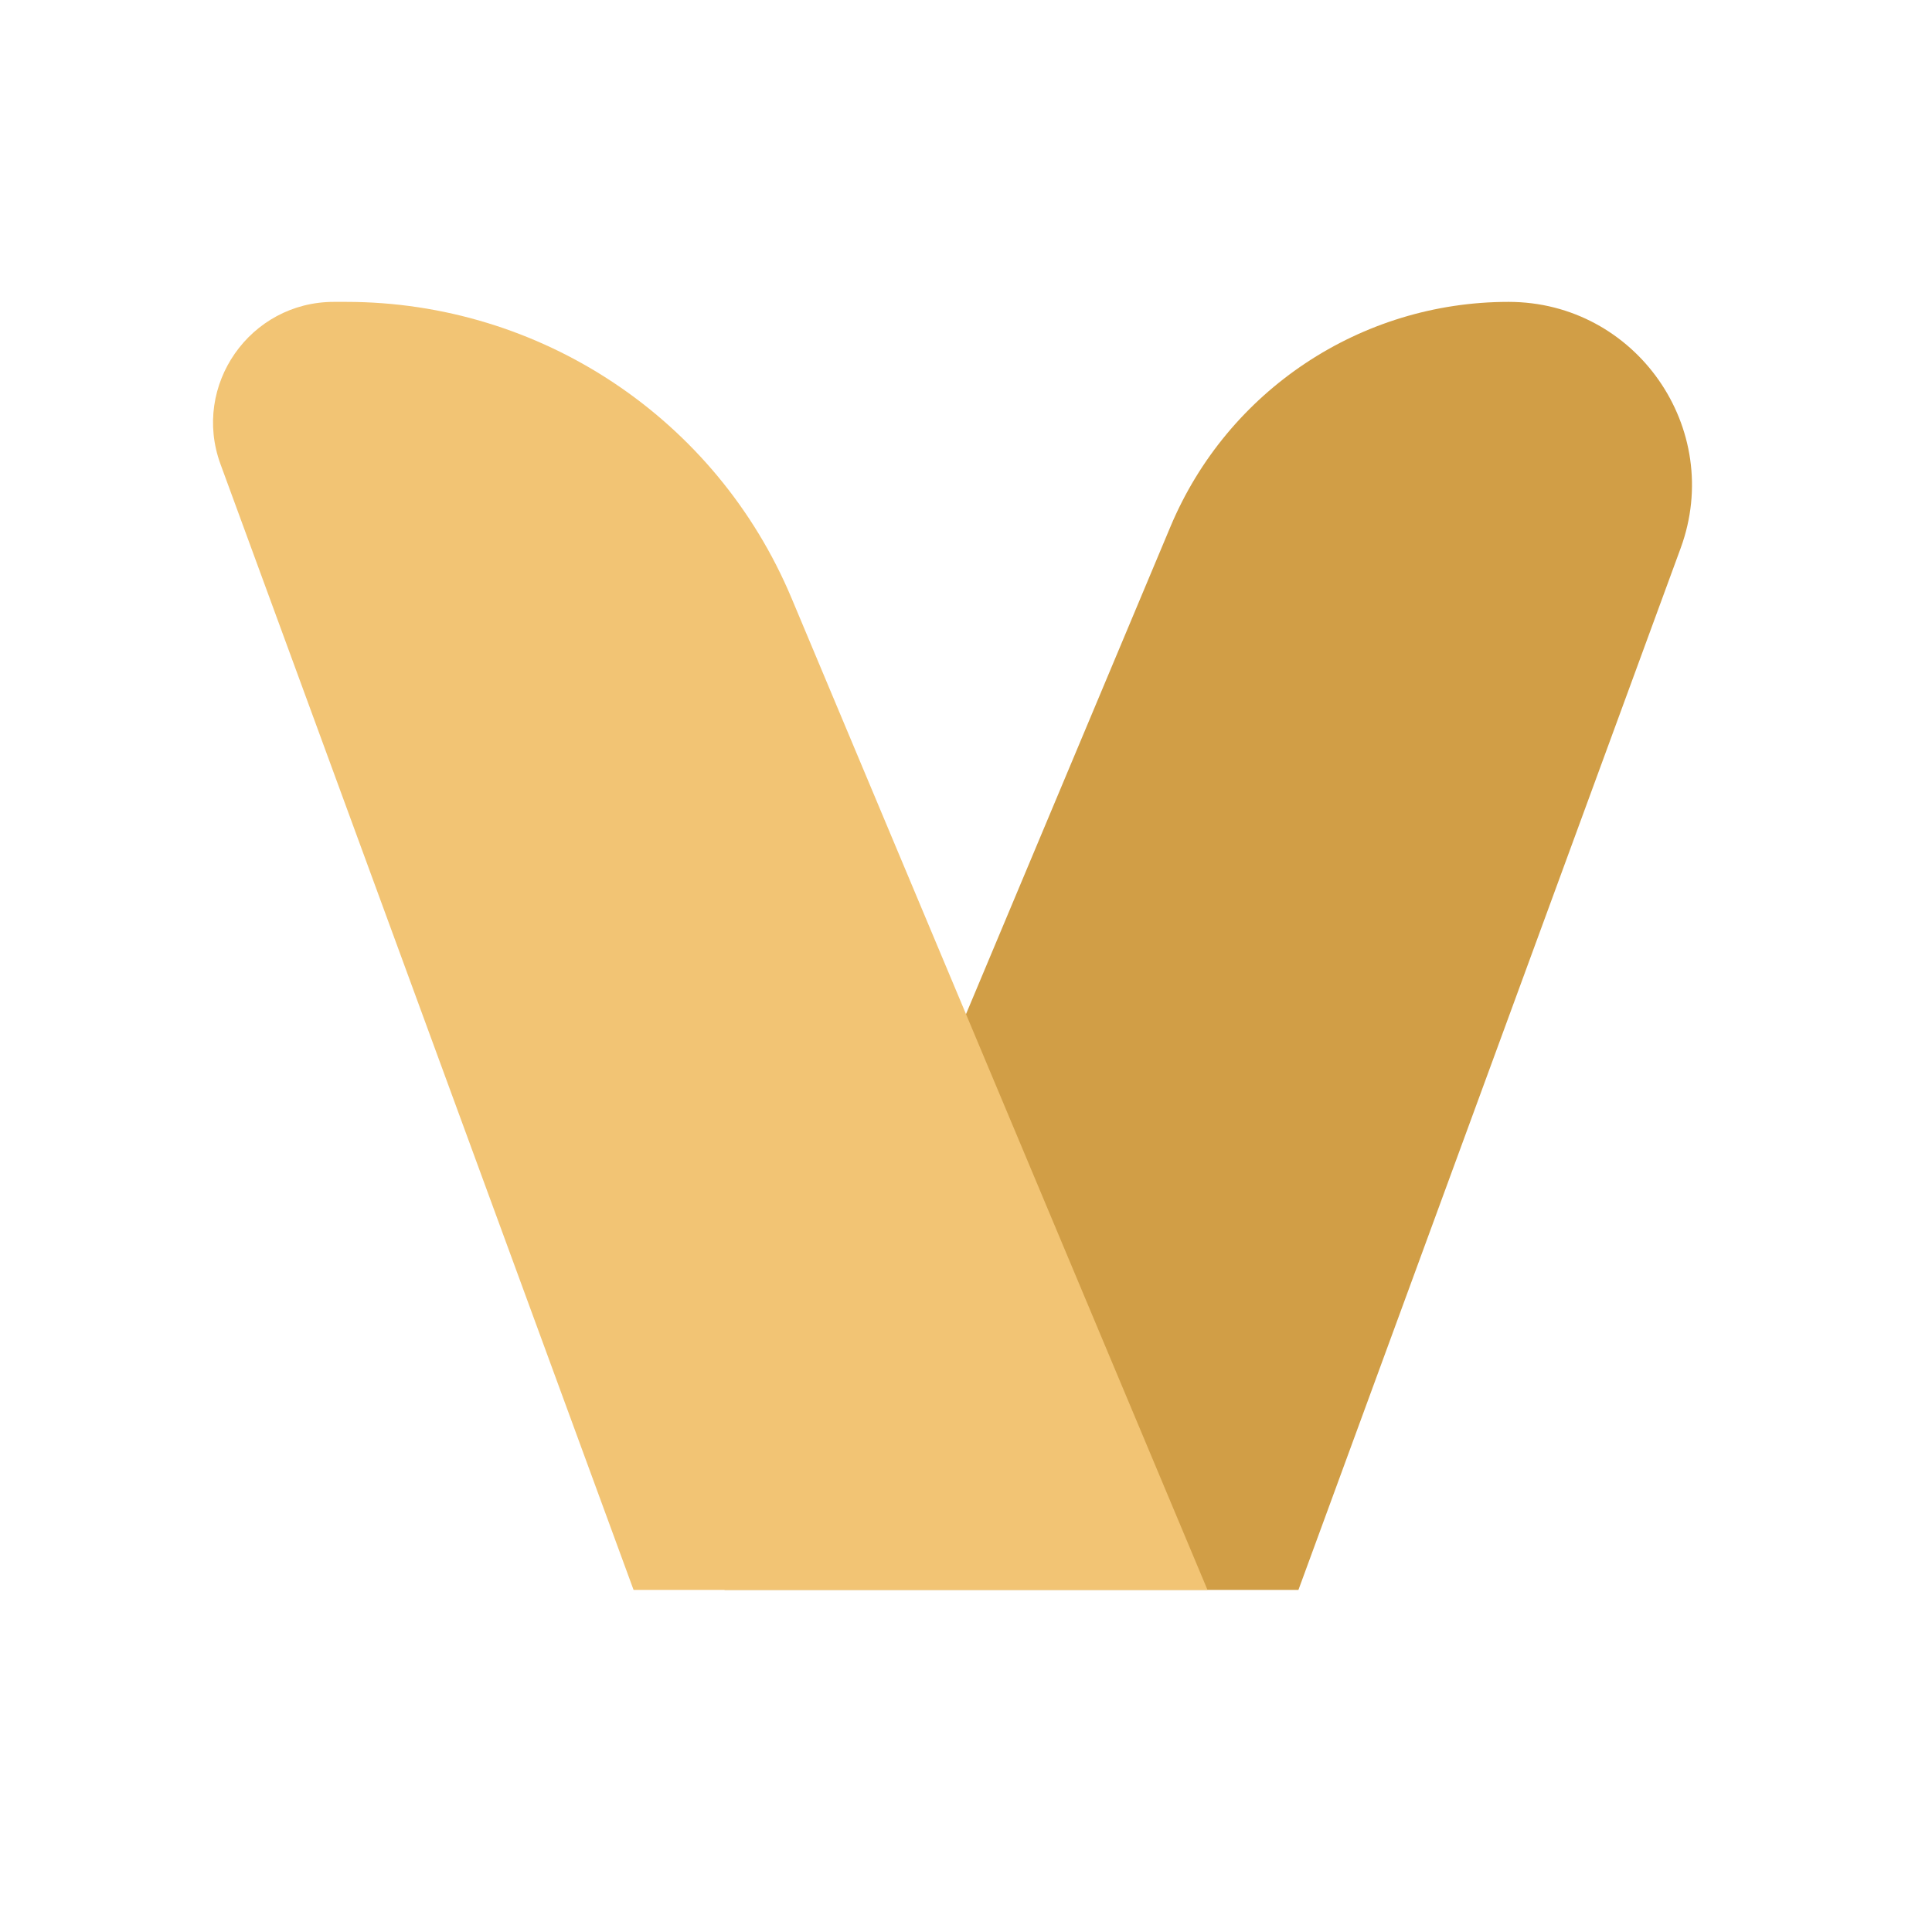
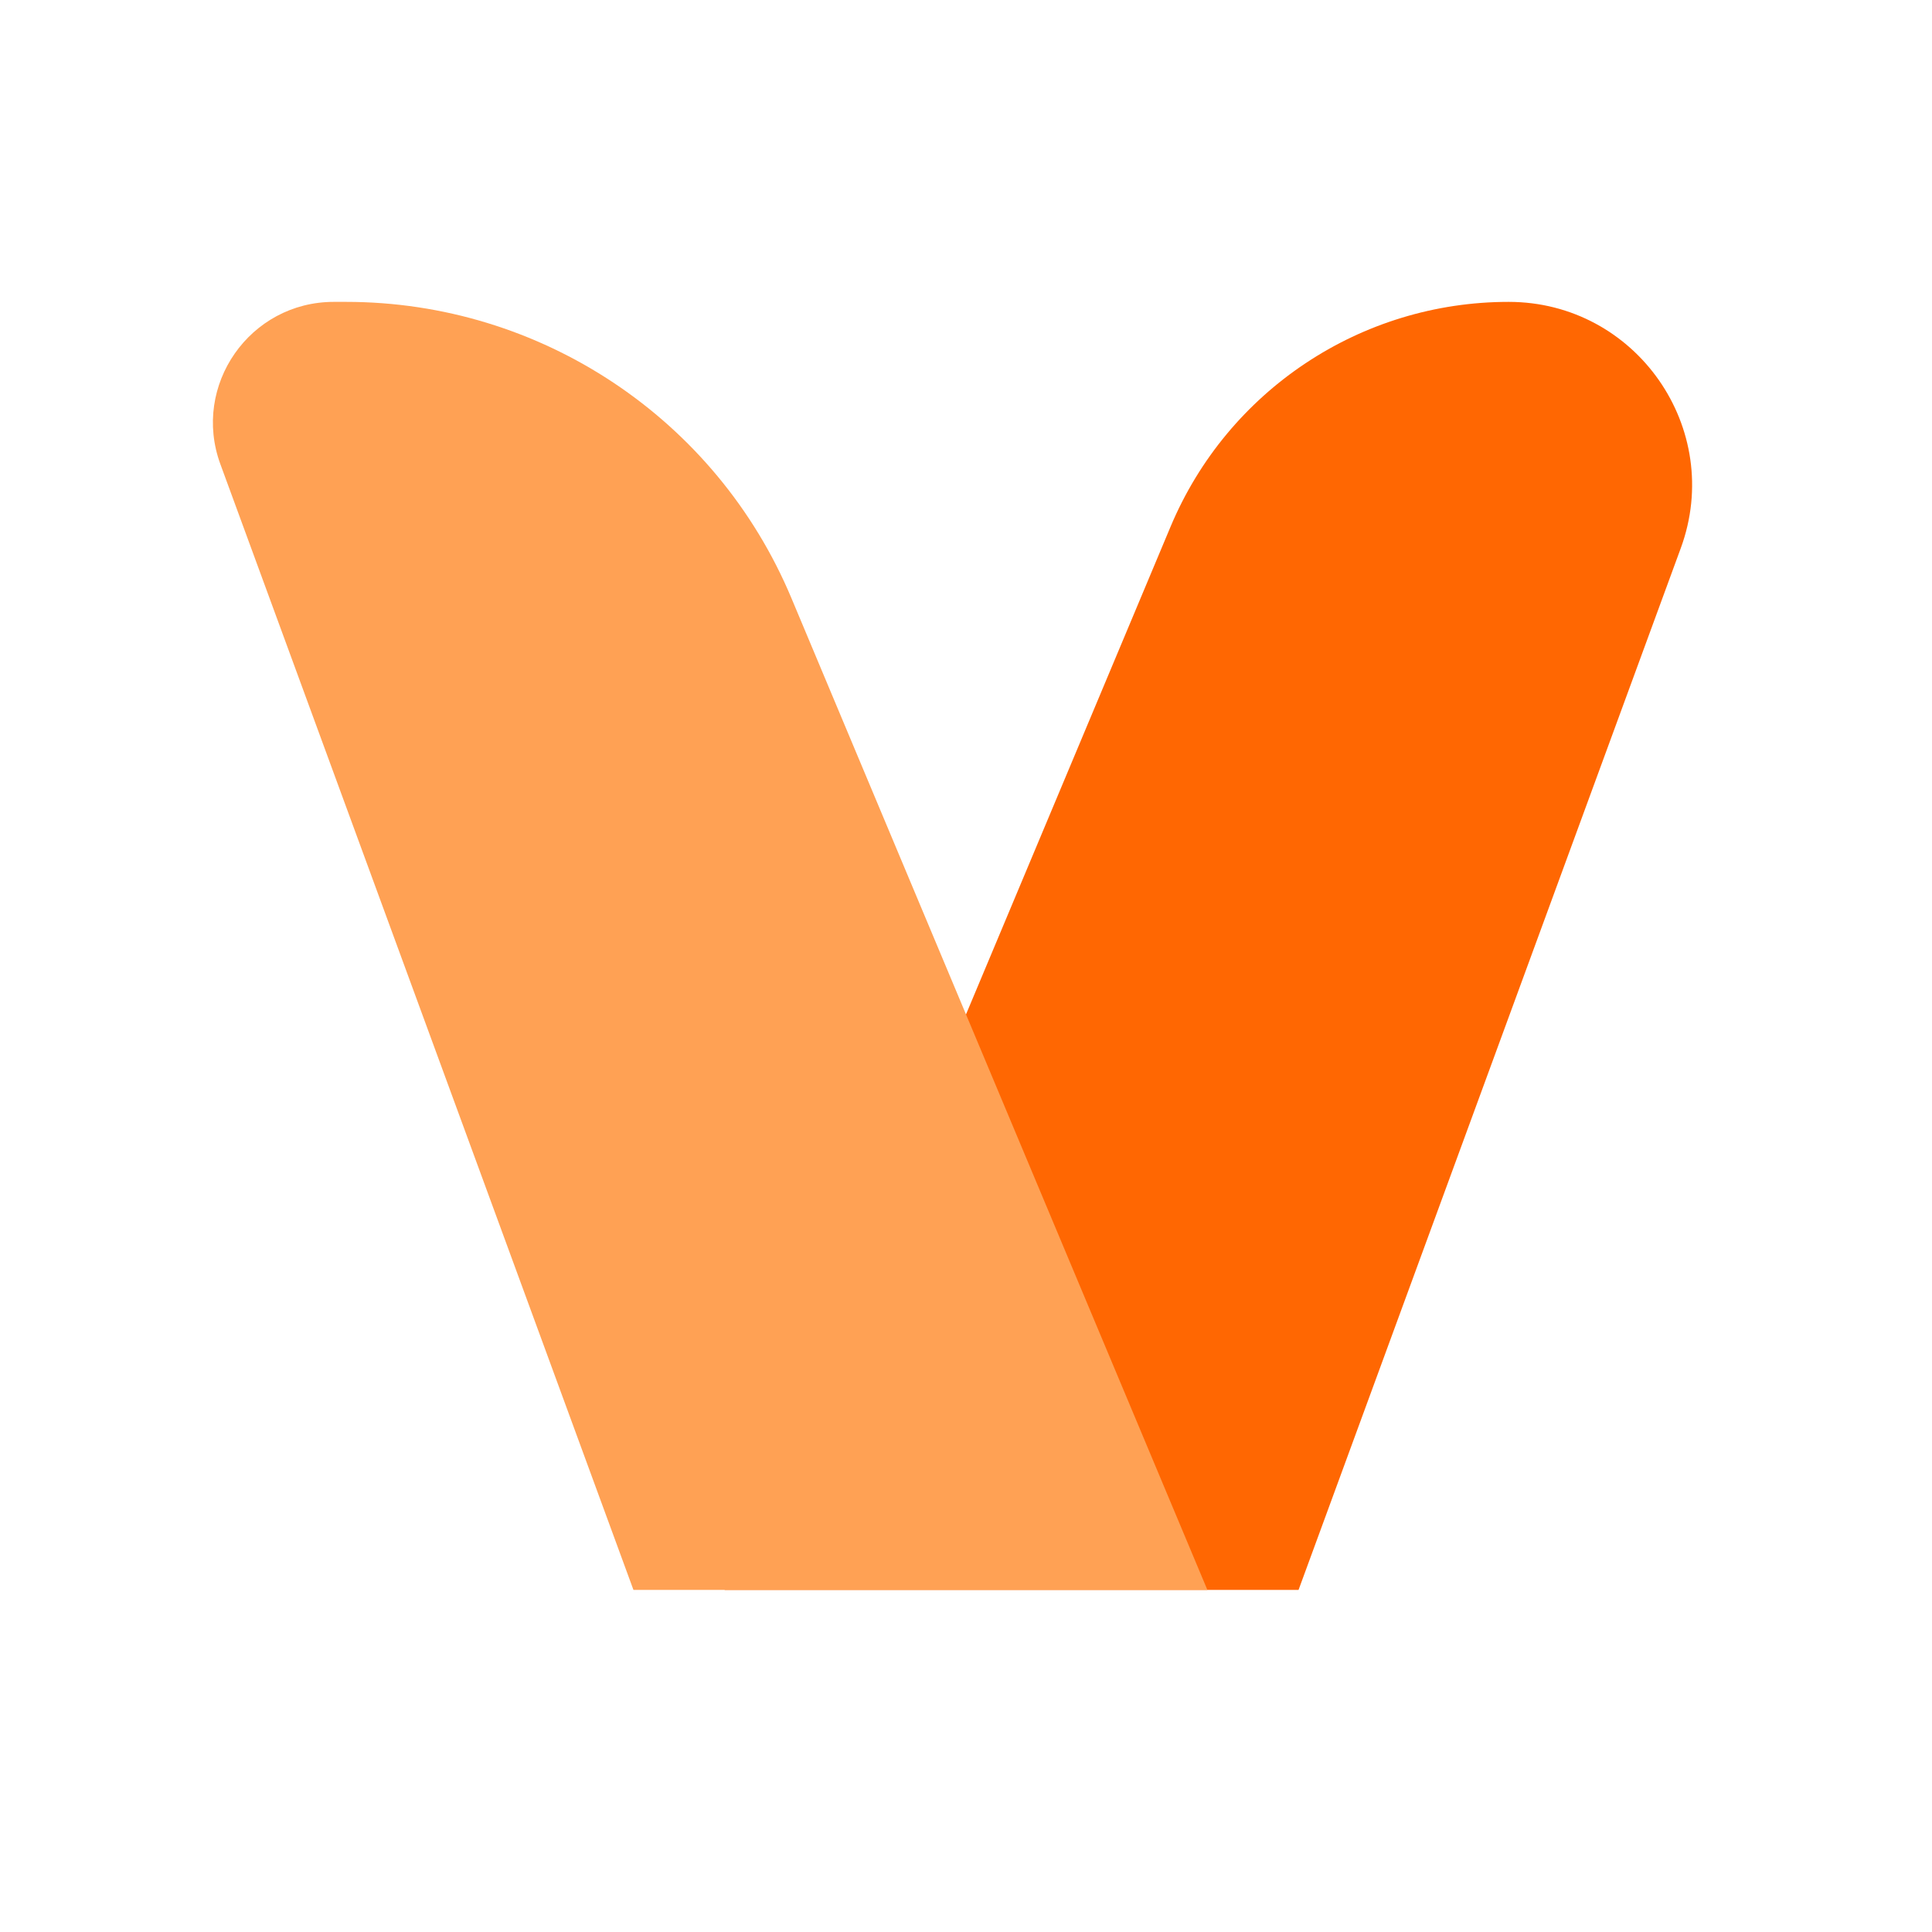
<svg xmlns="http://www.w3.org/2000/svg" width="16" height="16" viewBox="0 0 16 16" fill="none">
-   <path d="M6 13.167L9.693 4.362C10.166 3.234 11.269 2.5 12.493 2.5C13.548 2.5 14.282 3.55 13.918 4.541L10.753 13.167H6Z" fill="#D19E46" />
-   <path d="M2.866 2.5H2.765C2.07 2.5 1.587 3.192 1.826 3.844L5.247 13.167H10L6.555 4.953C5.932 3.467 4.478 2.5 2.866 2.5Z" fill="#F2C474" />
+   <path d="M6.001 13.167L9.694 4.362C10.167 3.234 11.27 2.5 12.494 2.5C13.549 2.5 14.283 3.55 13.919 4.541L10.754 13.167H6.001Z" fill="#FF6702" />
+   <path d="M2.866 2.5H2.764C2.069 2.5 1.586 3.192 1.825 3.844L5.246 13.167H9.999L6.554 4.953C5.931 3.467 4.477 2.5 2.866 2.5Z" fill="#FFA154" />
</svg>
